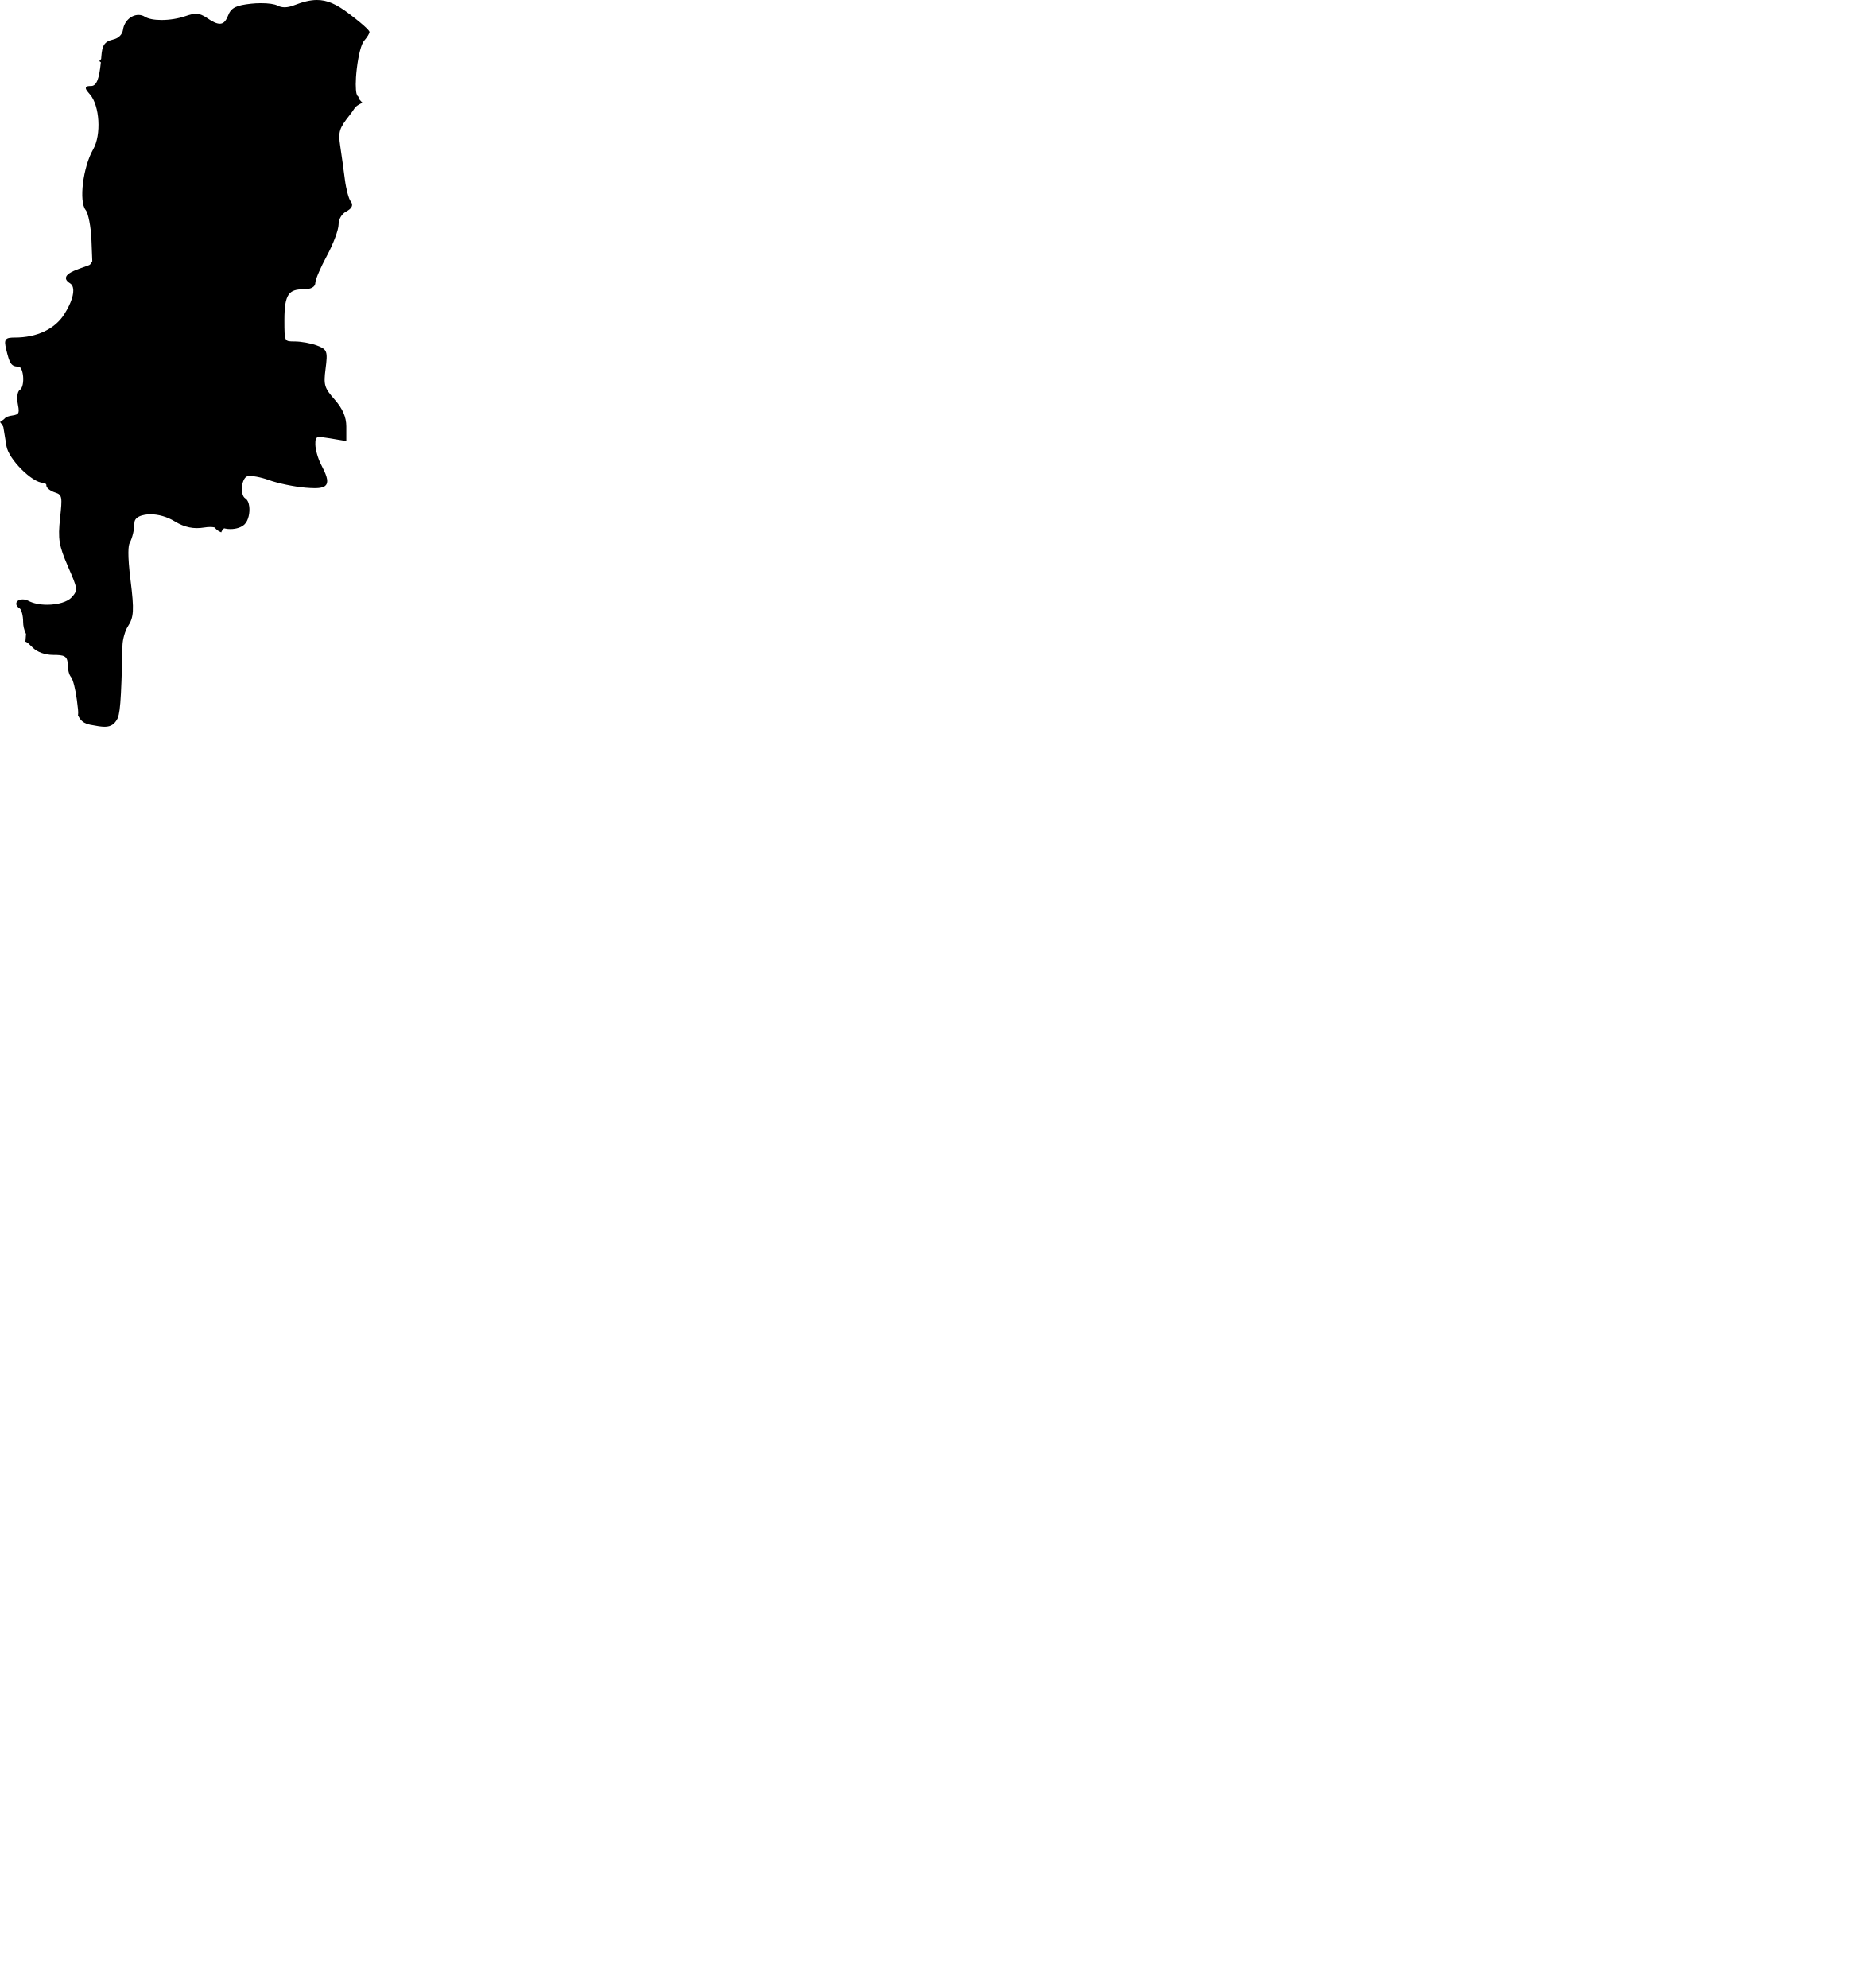
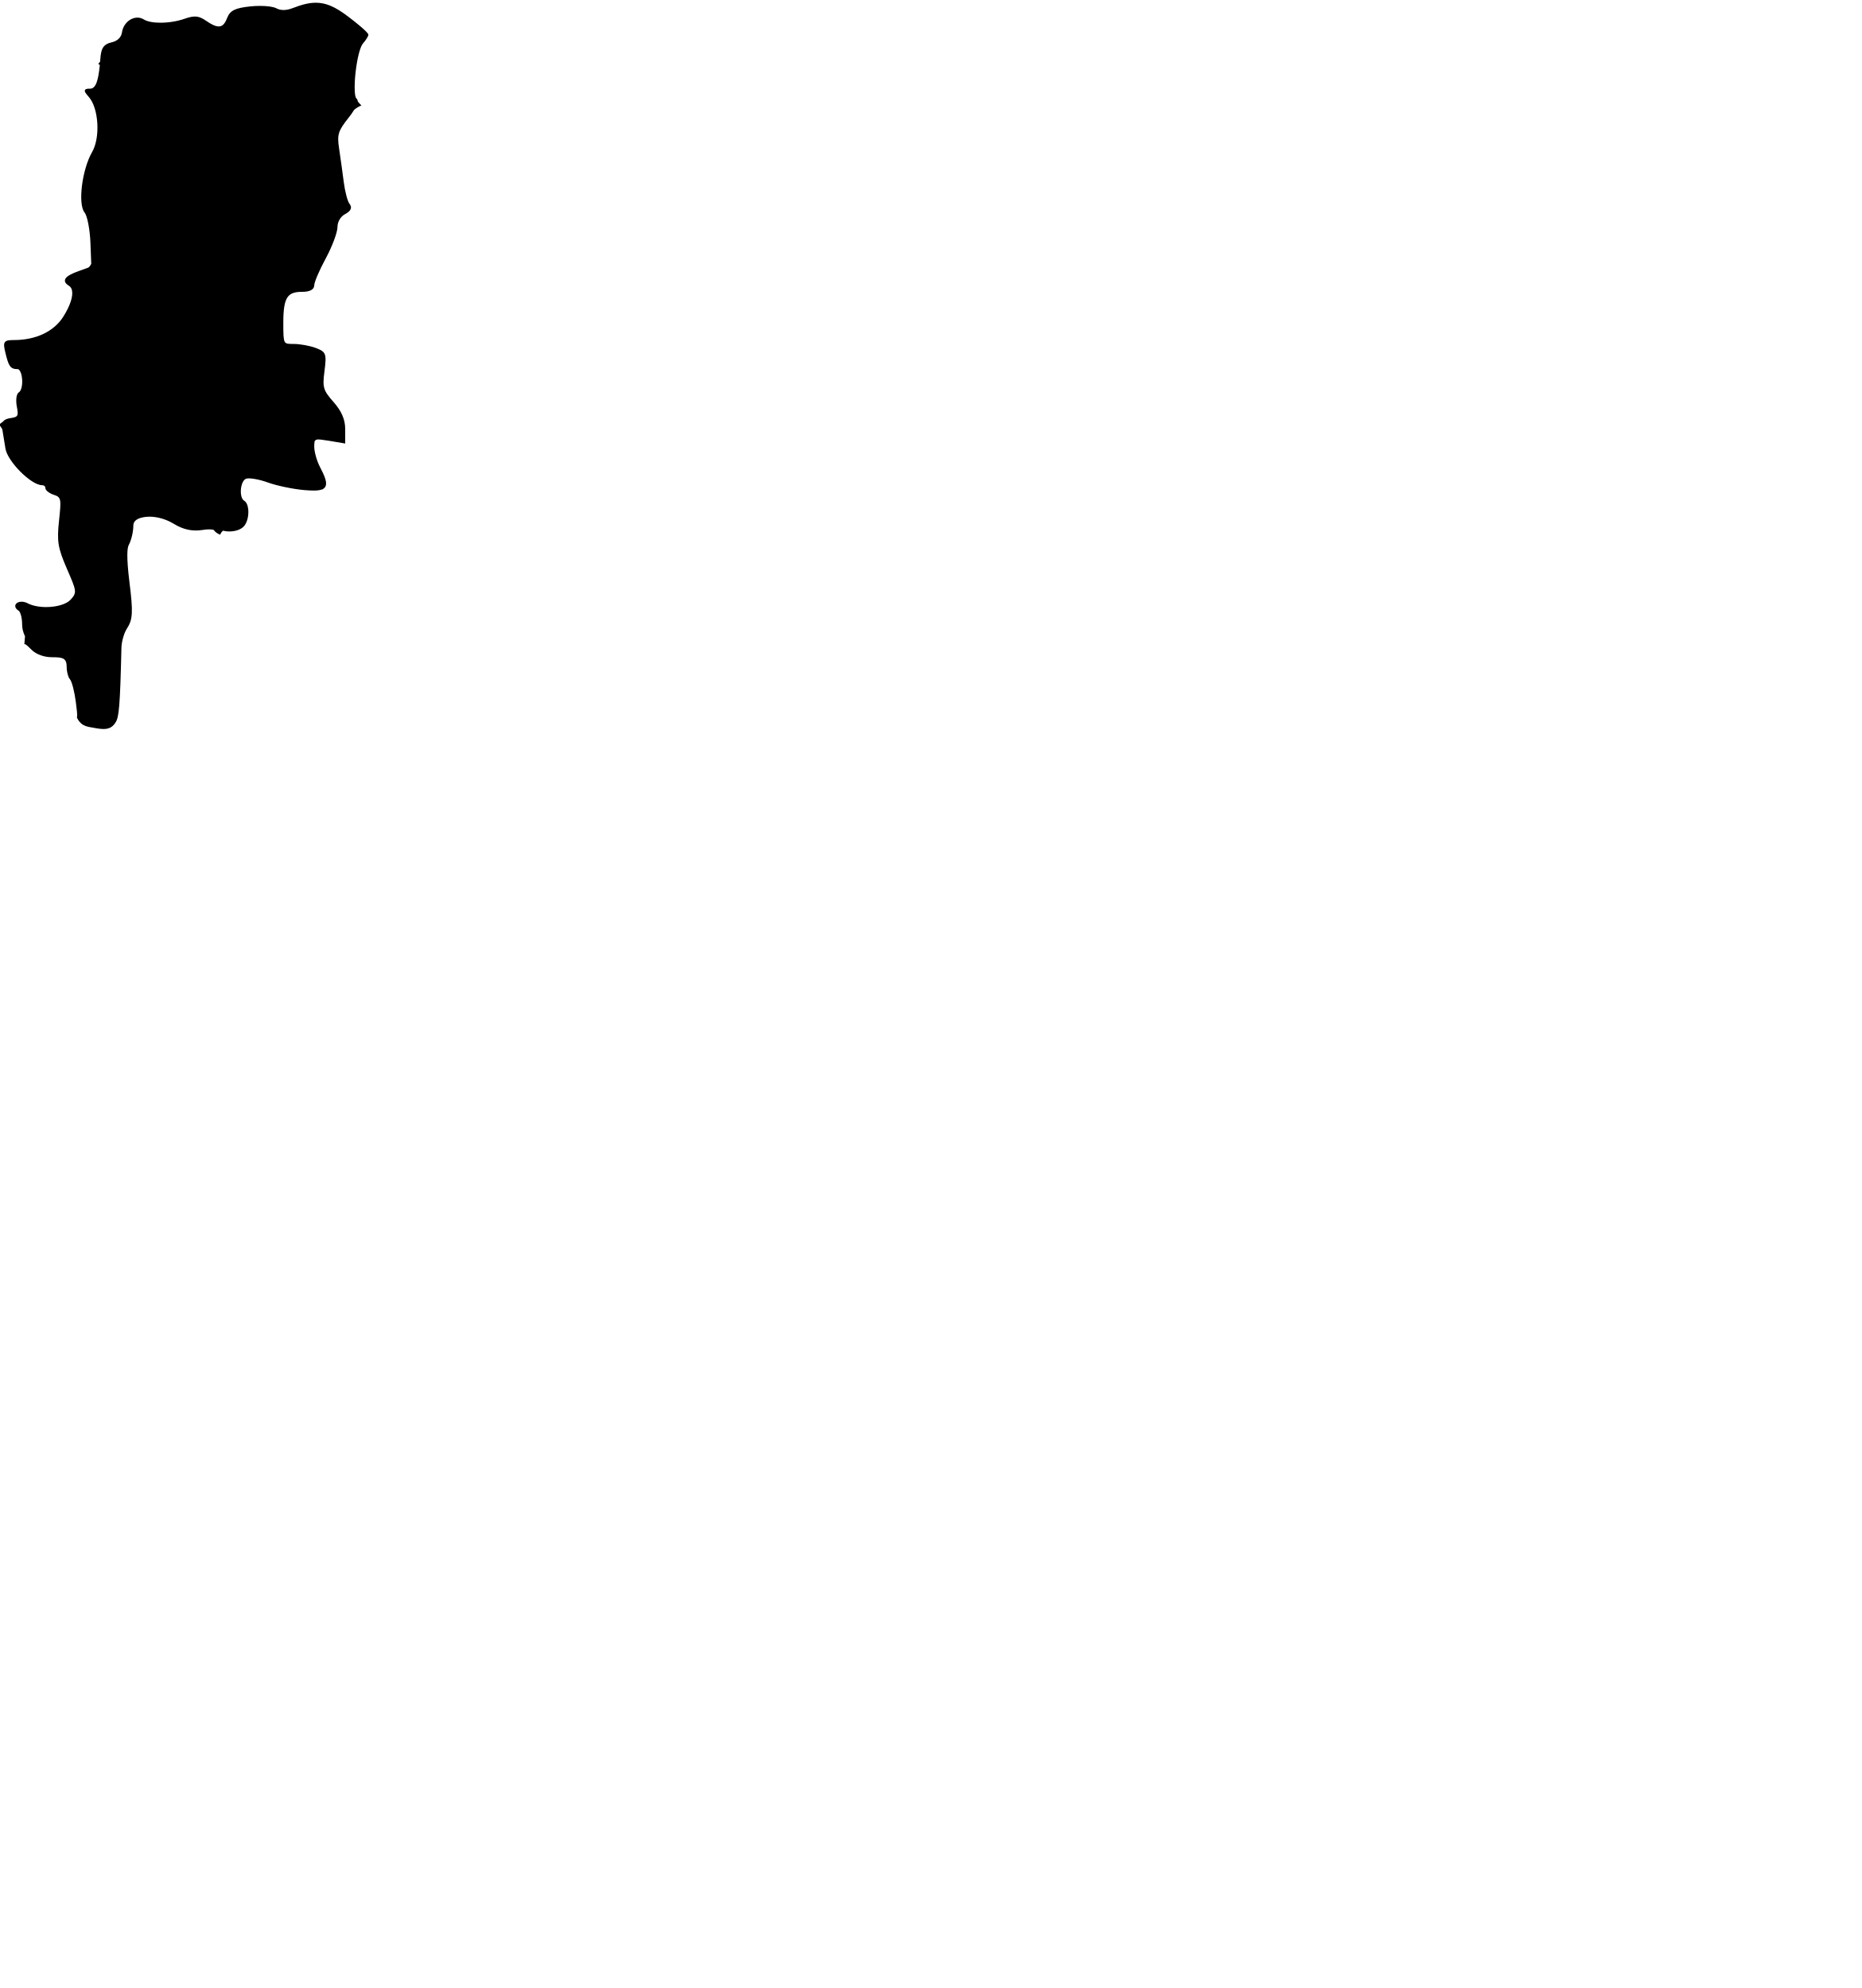
- <svg xmlns="http://www.w3.org/2000/svg" viewBox="234.841 198.431 292.986 312.779">
+ <svg xmlns="http://www.w3.org/2000/svg" viewBox="235 198 293 313">
  <path d="M269.959 281.695l.145-.144.199.044c.237.053.503.079.789.079.935 0 1.773-.282 2.245-.755.62-.618.837-1.857.732-2.766-.075-.65-.296-1.106-.639-1.319-.442-.269-.574-1.106-.507-1.817.065-.69.341-1.467.81-1.645l.088-.023c.582-.125 2.057.149 3.299.601 1.424.521 4.027 1.063 5.804 1.212.583.049 1.054.072 1.438.072.397 0 .904-.02 1.298-.168l.081-.029.091.008v-.038l.147-.112a.835.835 0 00.216-.237c.363-.599-.032-1.609-.837-3.155-.492-.943-.893-2.368-.893-3.177 0-.29.006-.611.055-.798l.035-.133.113-.08a1.47 1.47 0 01.126-.078l.117-.039c.23-.036.813.021 1.805.188l2.621.443v-2.29c0-1.497-.573-2.813-1.857-4.269-1.604-1.82-1.735-2.271-1.407-4.815.359-2.776.257-3.052-1.367-3.67-.917-.349-2.479-.632-3.482-.632-.818 0-1.228 0-1.416-.363-.205-.407-.213-1.217-.213-3.01 0-4.135.751-4.834 3.008-4.834 1.202 0 1.864-.376 1.864-1.059.017-.509.828-2.388 1.808-4.201 1.018-1.883 1.846-4.099 1.846-4.94 0-.819.483-1.649 1.174-2.019.361-.193.852-.5.939-.933.045-.229-.027-.465-.217-.698-.3-.369-.713-1.917-.9-3.379a294.383 294.383 0 00-.738-5.317c-.334-2.223-.167-2.768 1.486-4.856.229-.287.561-.729.853-1.203l.083-.094a4.21 4.21 0 011.088-.647 5.573 5.573 0 01-.447-.474c-.039-.05-.066-.084-.091-.121l-.06-.151c-.023-.163-.072-.248-.147-.307l-.079-.062-.038-.093a3.288 3.288 0 01-.092-.259c-.132-.608-.181-1.93.054-3.91.251-2.117.705-3.867 1.127-4.354.504-.583.87-1.174.87-1.408 0-.099-.226-.594-3.13-2.81-2.095-1.598-3.538-2.22-5.144-2.22-1.019 0-2.132.257-3.609.833-1.031.403-1.905.417-2.61.039-.438-.234-1.406-.374-2.591-.374-.522 0-1.063.03-1.562.085-2.237.252-3.12.572-3.612 1.87-.43 1.132-.922 1.277-1.303 1.277-.48 0-1.124-.287-1.967-.878-.688-.483-1.204-.68-1.781-.68-.433 0-.921.106-1.633.355-1.126.393-2.503.618-3.78.618-1.17 0-2.105-.184-2.633-.517a1.845 1.845 0 00-.988-.285c-1.182 0-2.254 1.017-2.442 2.315-.115.788-.696 1.359-1.596 1.567-1.409.327-1.688 1.035-1.81 2.603l-.035.441-.059.084c-.071.101-.156.183-.24.268.026.018.057.034.081.052l.172.128-.023.213c-.228 2.11-.57 3.516-1.502 3.516-.418 0-.722.016-.816.224-.109.24.153.56.626 1.104 1.54 1.772 1.81 6.371.507 8.633-1.606 2.786-2.279 8.236-1.181 9.559.413.5.829 2.666.909 4.729l.13 3.312-.042.085c-.08.161-.178.305-.301.438l-.149.099-1.484.537c-1.471.532-2.12.964-2.169 1.445-.042.401.347.693.643.877.236.146.391.379.464.694.215.933-.281 2.448-1.361 4.158-1.476 2.341-4.31 3.684-7.777 3.684-.762 0-1.188.05-1.401.318-.22.279-.165.725.032 1.553.523 2.188.763 2.699 1.921 2.708l.125.001.099.076c.295.225.52.984.532 1.809.013.866-.194 1.561-.528 1.768-.444.273-.492 1.381-.311 2.281.187.934.146 1.23.022 1.407-.112.153-.313.267-.975.36-.409.058-.914.17-1.192.521l-.108.094a1.04 1.04 0 00-.206.146c-.109.109-.234.179-.357.251.166.188.328.417.485.688l.046.127c.121.732.327 1.994.486 2.977.334 2.047 4.049 5.766 5.761 5.766.173 0 .333.067.428.182l.084.102.002.132c.008.443.724.907 1.394 1.119 1.121.354 1.119.729.768 4.013-.355 3.319-.191 4.319 1.251 7.644 1.51 3.483 1.601 3.69.578 4.823-.646.713-2.164 1.174-3.868 1.174-1.142 0-2.212-.223-2.936-.612-.793-.421-1.745-.233-1.898.3-.05.178-.052.529.504.879l.075.062c.236.254.48 1.096.48 2.067 0 .614.139 1.226.414 1.812l.039.083-.004.092c-.012.297-.037.591-.07.876l-.022.191-.058.032.007.011.123.038c.22.066.562.397 1.06.896.724.724 1.964 1.171 3.236 1.171 1.697 0 2.291.128 2.291 1.561 0 .713.228 1.588.488 1.871.353.386.758 2.126.948 3.602.165 1.283.255 1.99.195 2.348l-.019.116.051.107c.104.216.227.397.364.562.354.423.827.686 1.478.812 1.054.205 1.771.323 2.31.323 1.081 0 1.551-.515 1.899-1.07.51-.815.69-2.455.904-11.743.021-.927.413-2.309.837-2.958.955-1.457 1.02-2.548.429-7.303-.508-4.098-.348-5.456-.125-5.873.418-.78.733-2.111.733-3.098 0-1.348 2.264-1.387 2.522-1.387 1.269 0 2.661.405 3.821 1.113 1.565.954 2.986 1.238 4.653.966.325-.053.633-.08.917-.08.44 0 .669.063.728.078.232.333.582.592 1.029.763.049-.125.099-.252.188-.363a.969.969 0 01.112-.129z" />
</svg>
